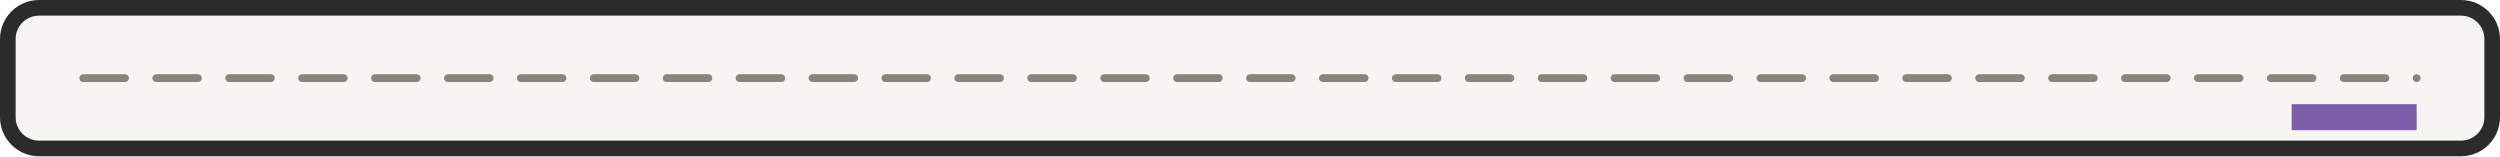
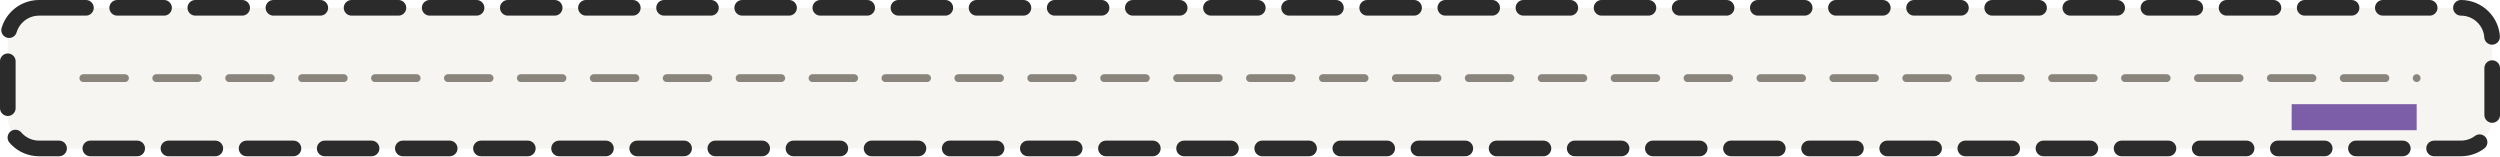
<svg xmlns="http://www.w3.org/2000/svg" viewBox="0 0 240 15" width="480" height="30" preserveAspectRatio="none" stroke-linejoin="round" stroke-linecap="round">
  <rect x="6" y="6" width="228" height="3" rx="0" fill="#c9ced3" stroke="#8a857c" stroke-width="0.75" />
  <rect x="6" y="7" width="228" height="1" rx="0" fill="#f7f5f1" stroke="#8a857c" stroke-width="0.75" />
-   <rect x="0.75" y="0.75" width="238.5" height="13.5" rx="3" fill="#f7f5f1" stroke="#2b2b2b" stroke-width="1.5" />
+   <rect x="0.75" y="0.75" width="238.5" height="13.5" rx="3" fill="#f7f5f1" stroke="#2b2b2b" stroke-width="1.5" stroke-dasharray="4.5 3" />
  <polyline points="8,7.5 232,7.5" fill="none" stroke="#8a857c" stroke-width="0.75" stroke-dasharray="4 3" />
  <rect x="220" y="10" width="12" height="2.5" rx="0" fill="#7b5ea7" stroke="none" stroke-width="0.75" />
</svg>
